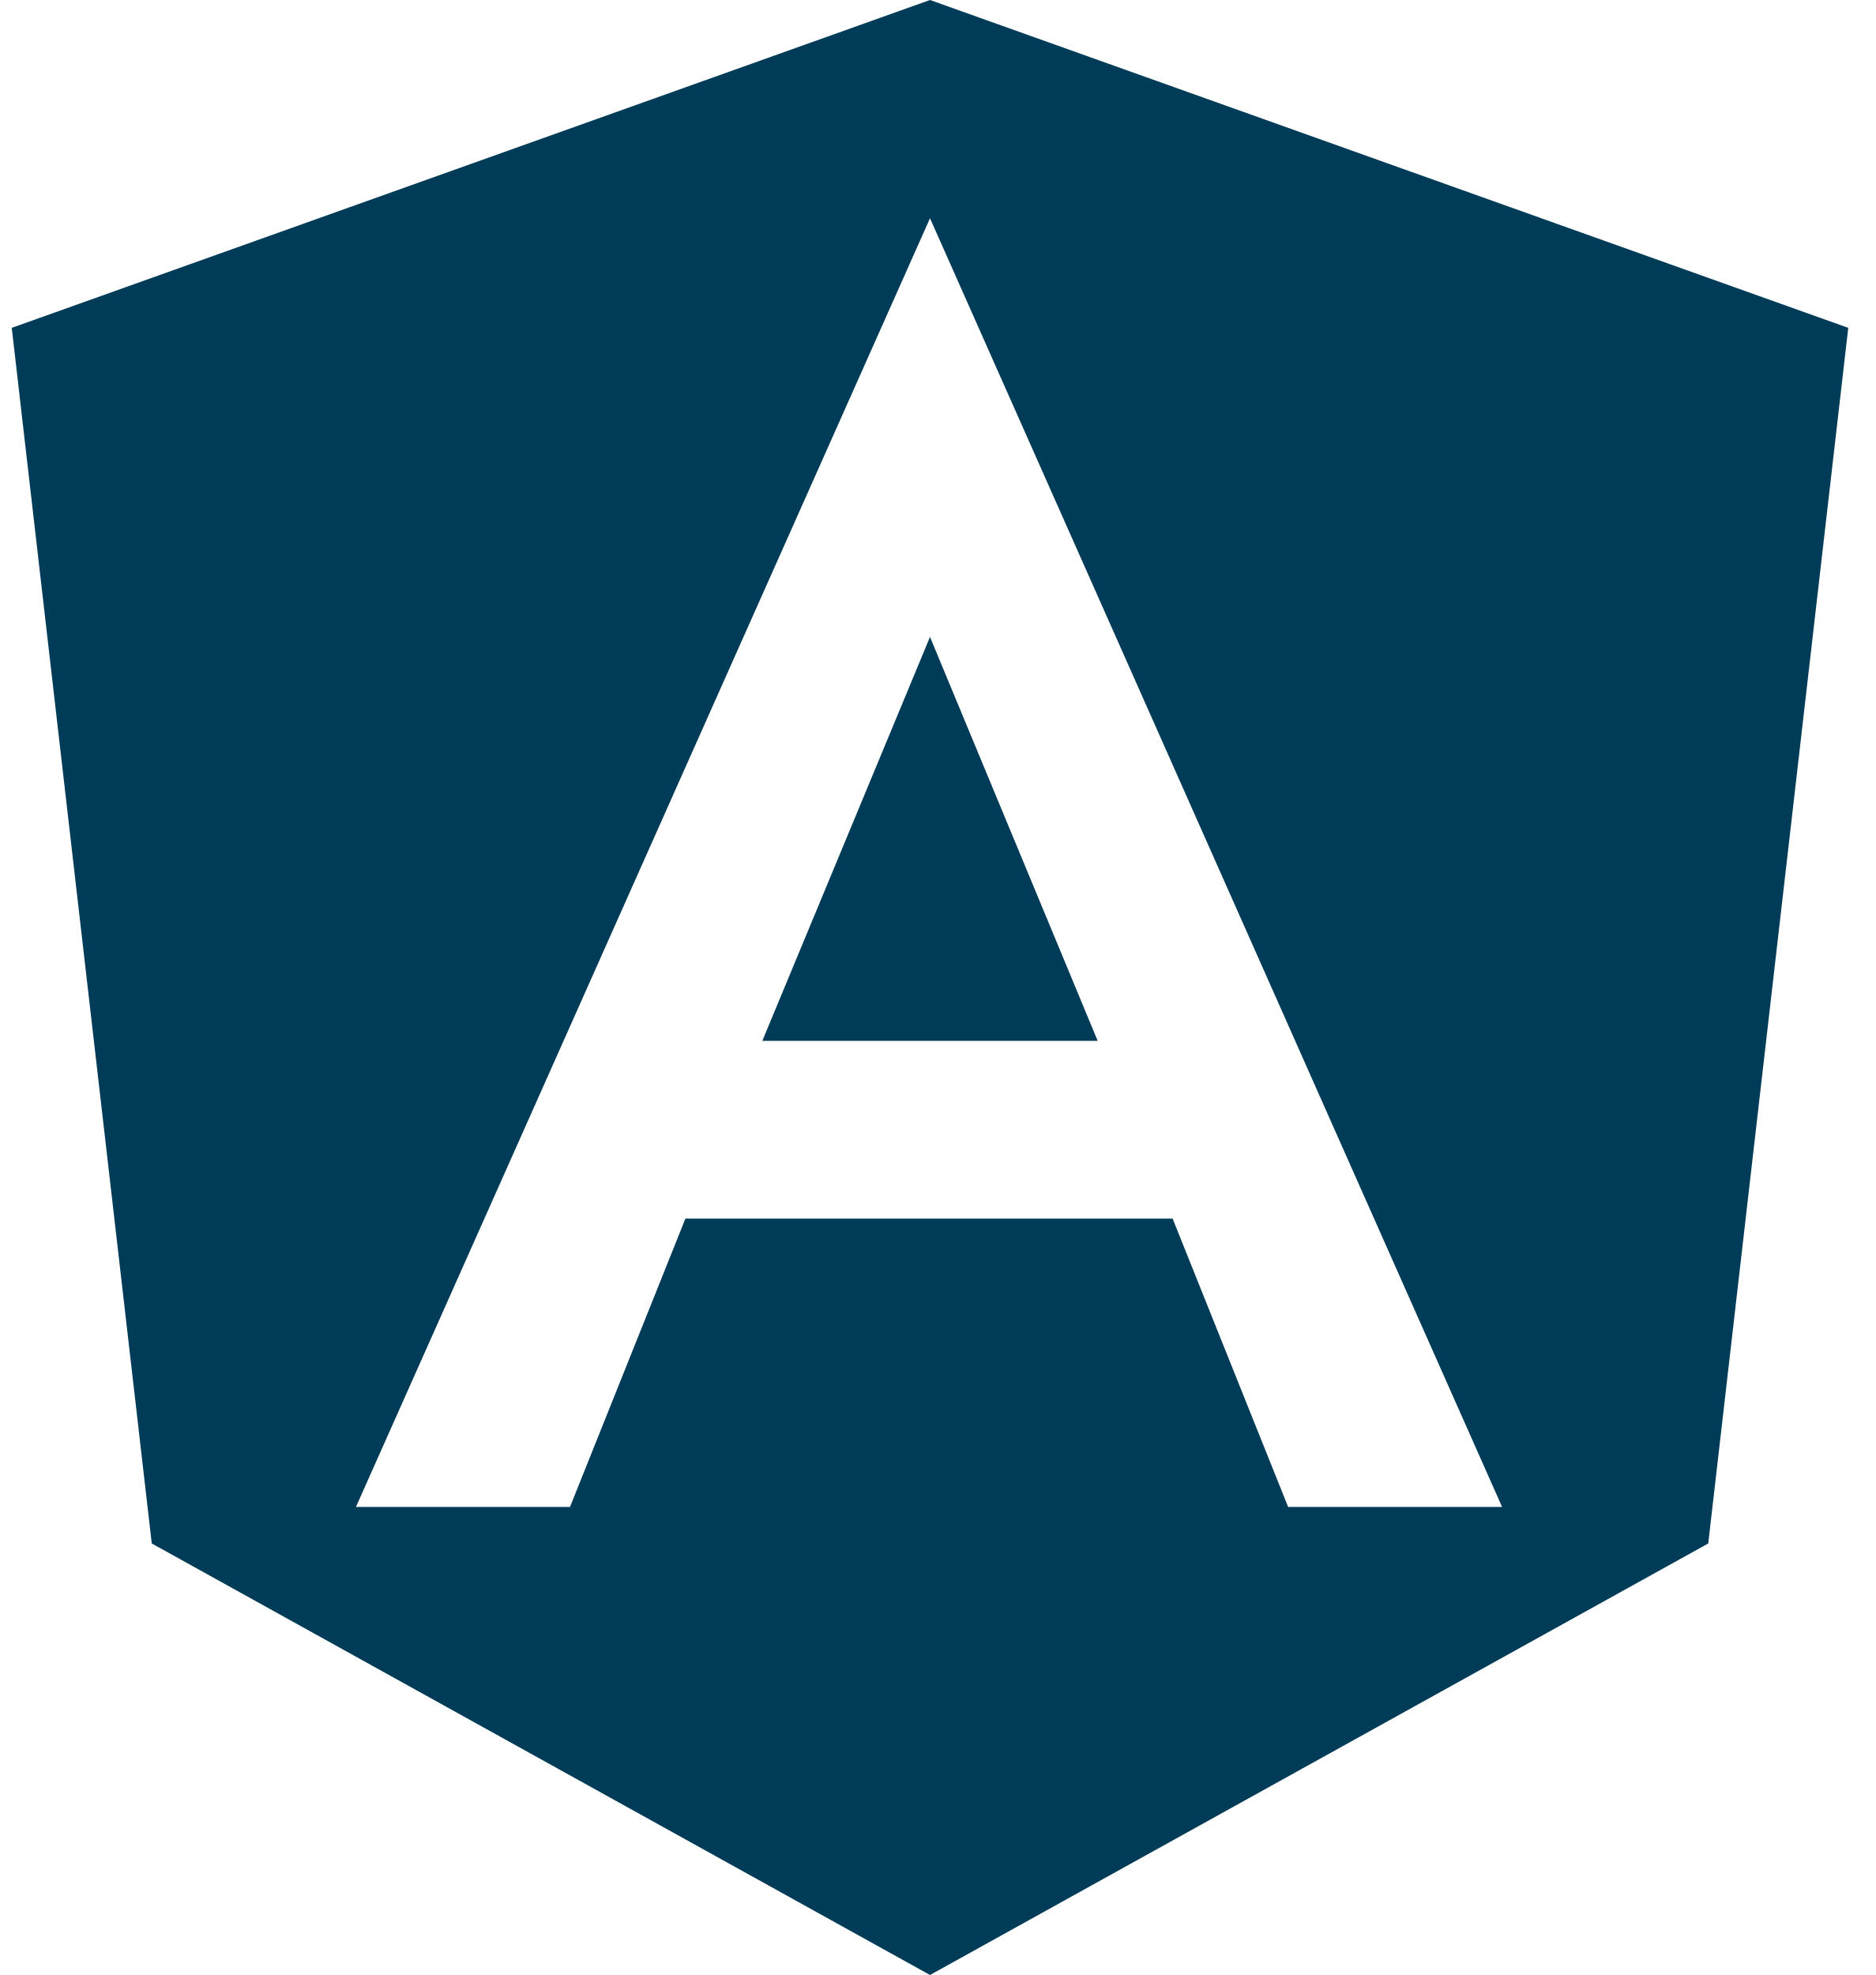
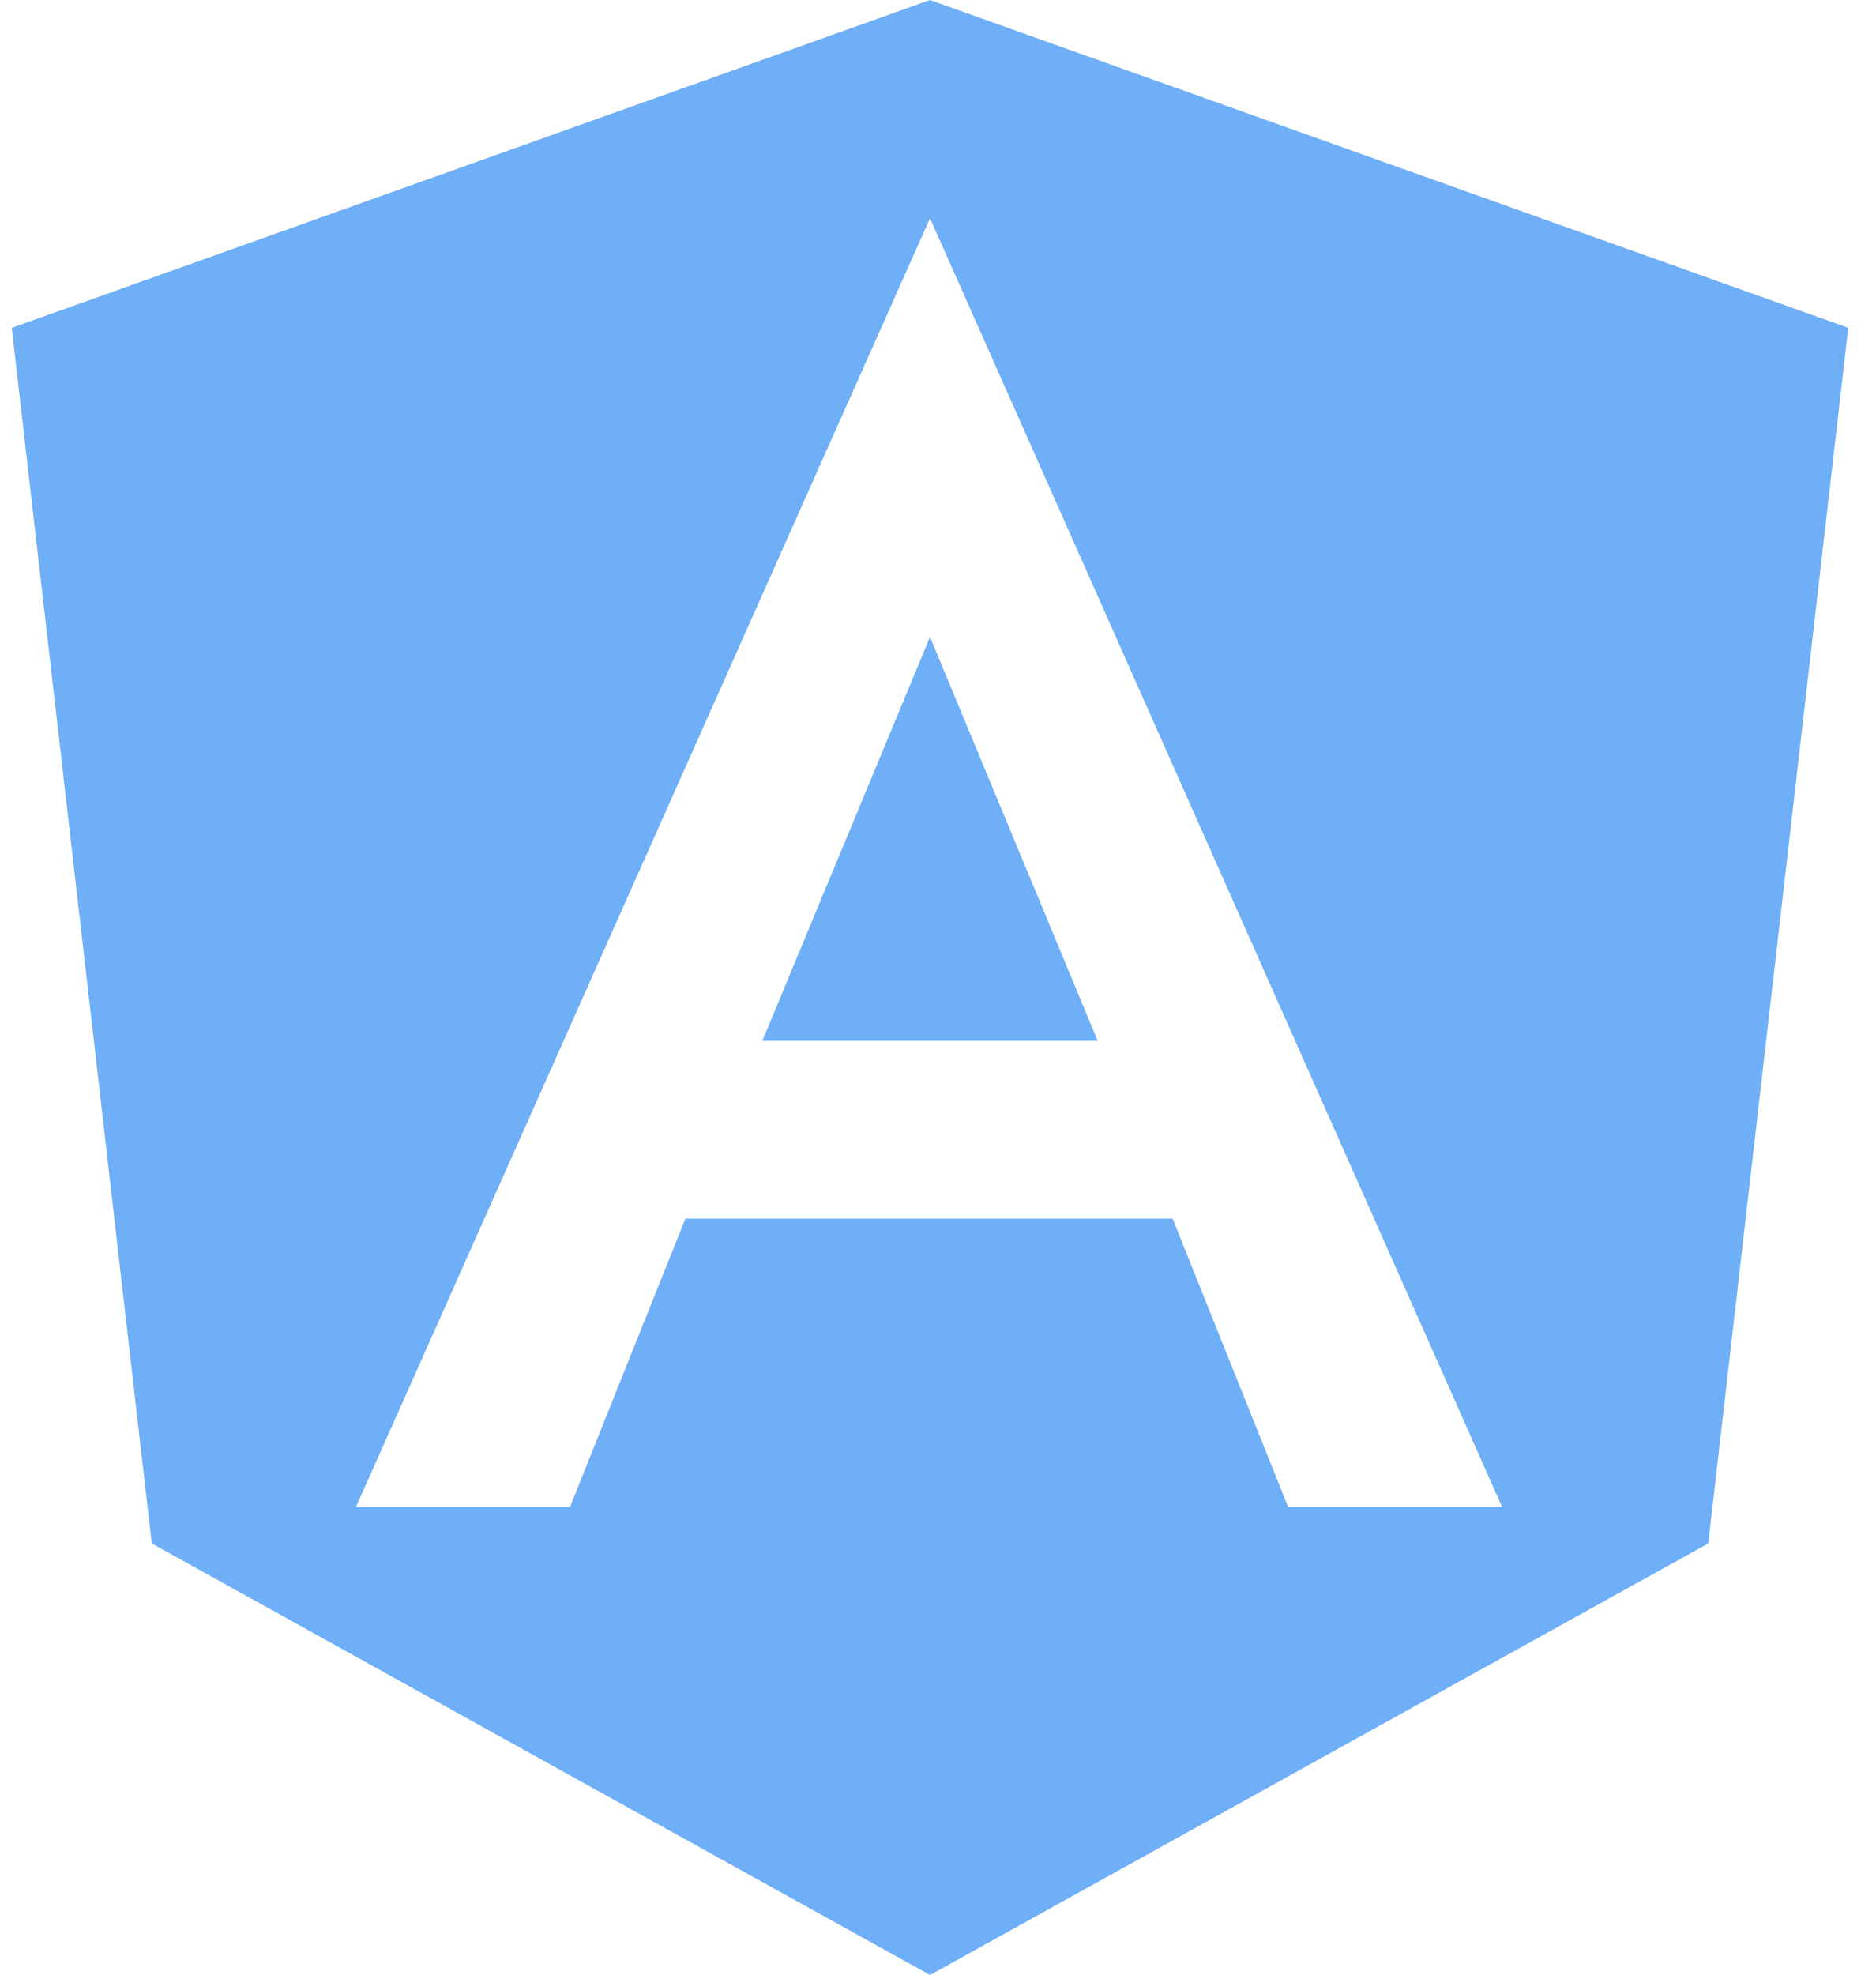
- <svg xmlns="http://www.w3.org/2000/svg" width="57" height="60" viewBox="0 0 57 60" fill="#003c58">
-   <path d="M28.257 0L56.157 9.96L51.903 46.89L28.257 60L4.611 46.89L0.357 9.96L28.257 0ZM28.257 6.63L10.815 45.78H17.319L20.826 37.02H35.628L39.138 45.78H45.639L28.257 6.63ZM33.351 31.62H23.163L28.257 19.35L33.351 31.62Z" fill="#003c58" />
+ <svg xmlns="http://www.w3.org/2000/svg" width="57" height="60" viewBox="0 0 57 60" fill="#6eaff7">
+   <path d="M28.257 0L56.157 9.96L51.903 46.89L28.257 60L4.611 46.89L0.357 9.96L28.257 0ZM28.257 6.63L10.815 45.78H17.319L20.826 37.02H35.628L39.138 45.78H45.639L28.257 6.63ZM33.351 31.62H23.163L28.257 19.35L33.351 31.62Z" fill="#6eaff7" />
</svg>
